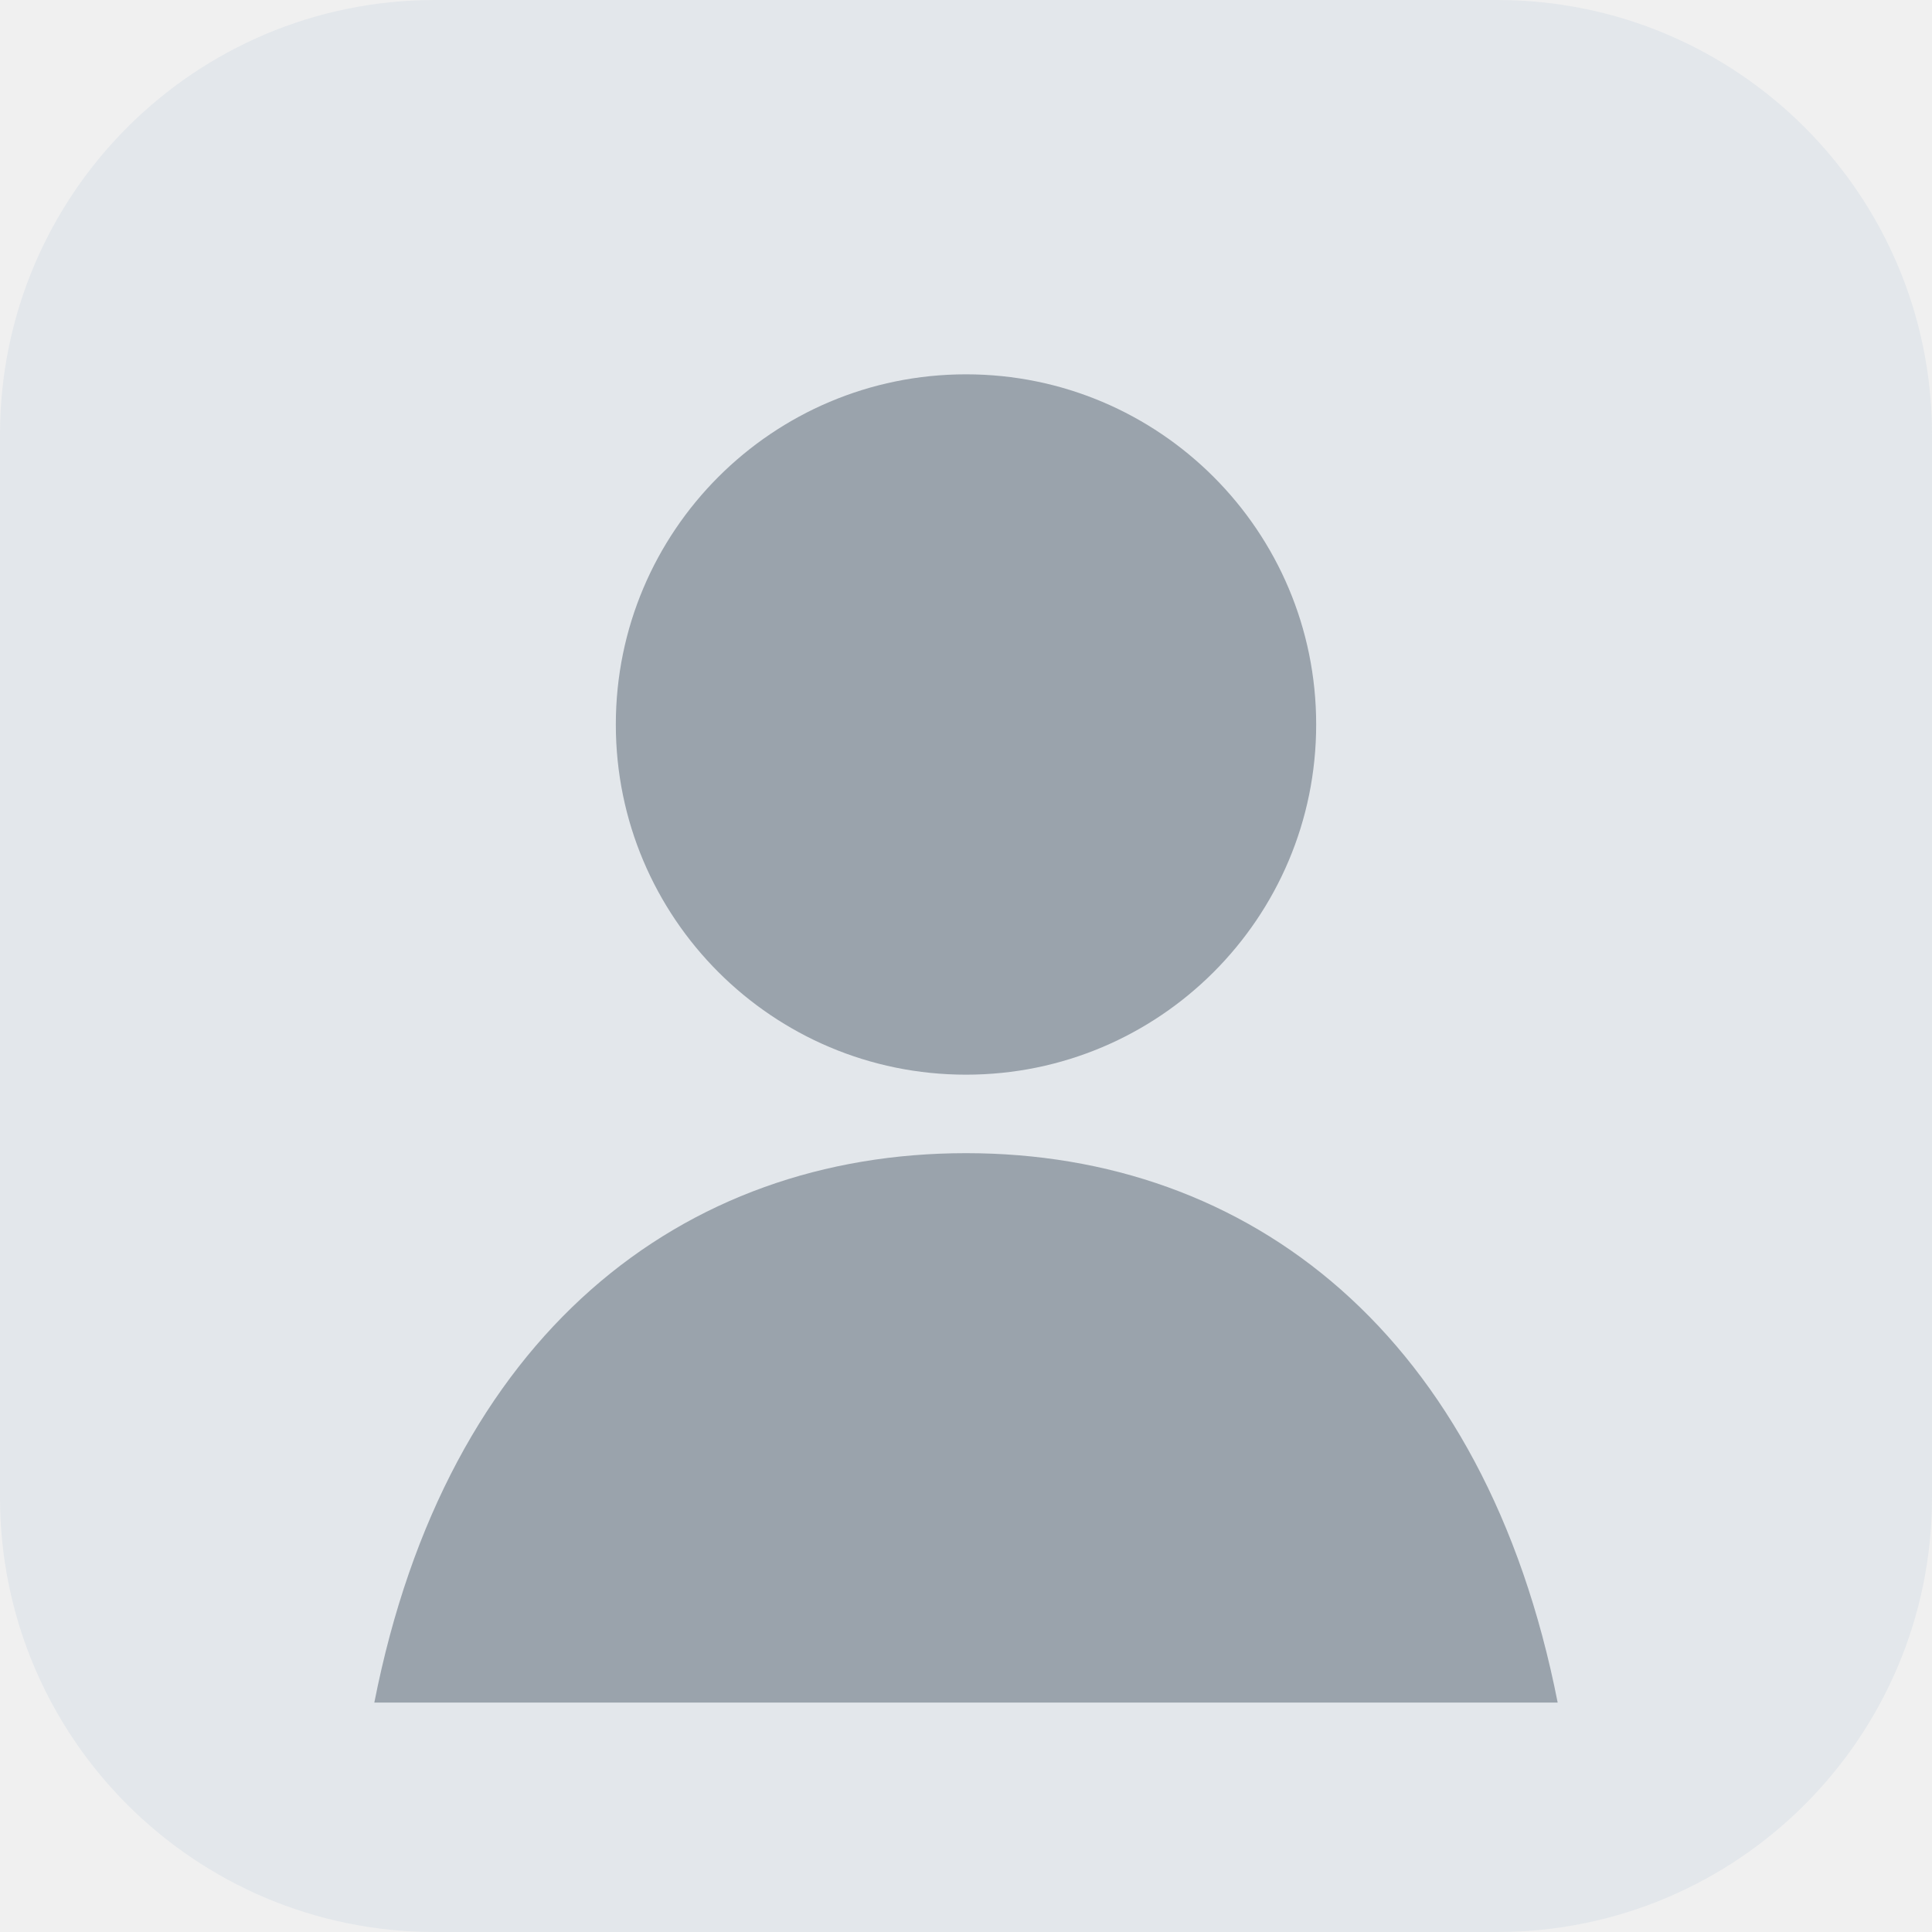
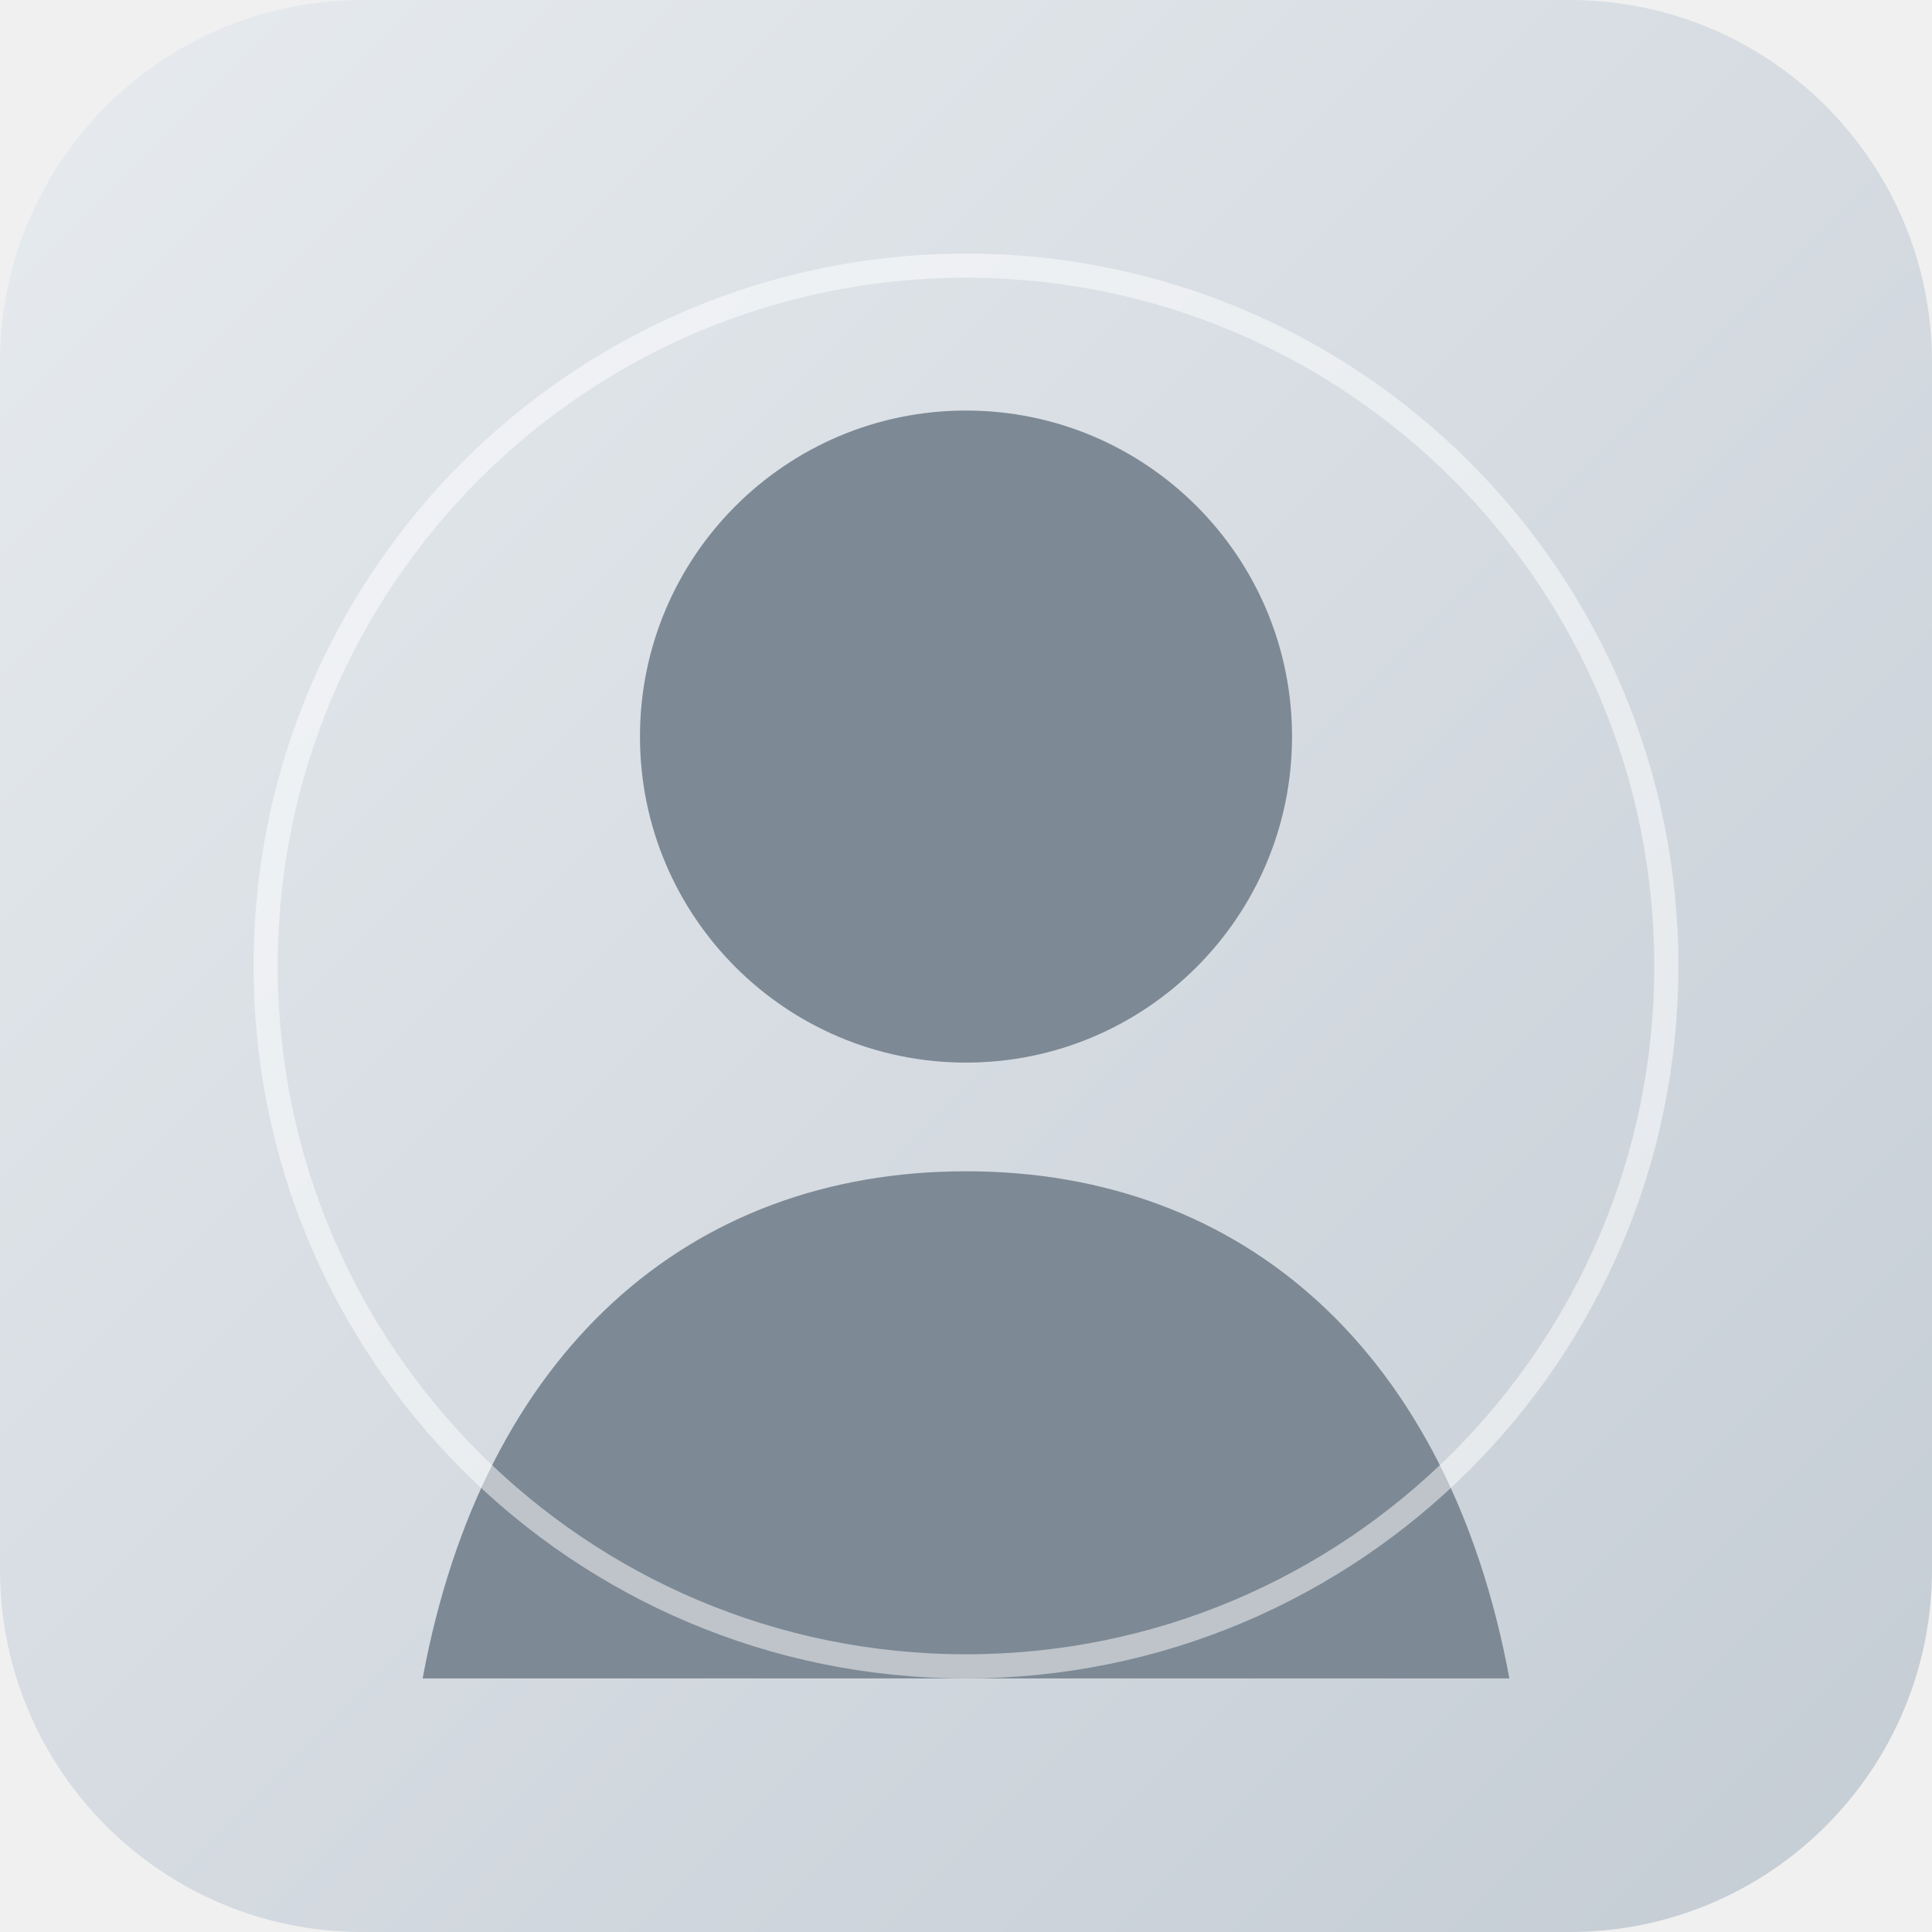
- <svg xmlns="http://www.w3.org/2000/svg" viewBox="0 0 320 320">
-   <rect width="320" height="320" rx="72" fill="#E3E7EB" />
-   <circle cx="160" cy="120" r="58" fill="#9AA3AC" />
-   <path d="M62 282c12-61 51-91 98-91s86 30 98 91z" fill="#9AA3AC" />
+ <svg xmlns="http://www.w3.org/2000/svg" viewBox="0 0 160 160">
+   <defs>
+     <linearGradient id="d" x1="0" y1="0" x2="1" y2="1">
+       <stop stop-color="#e7ebef" />
+       <stop offset="1" stop-color="#c4ccd4" />
+     </linearGradient>
+   </defs>
+   <rect width="160" height="160" rx="30" fill="url(#d)" />
+   <circle cx="80" cy="61" r="27" fill="#7d8995" />
+   <path d="M35 139c5-27 22-42 45-42s40 15 45 42" fill="#7d8995" />
+   <circle cx="80" cy="80" r="58" fill="none" stroke="#fff" stroke-opacity=".5" stroke-width="2" />
</svg>
